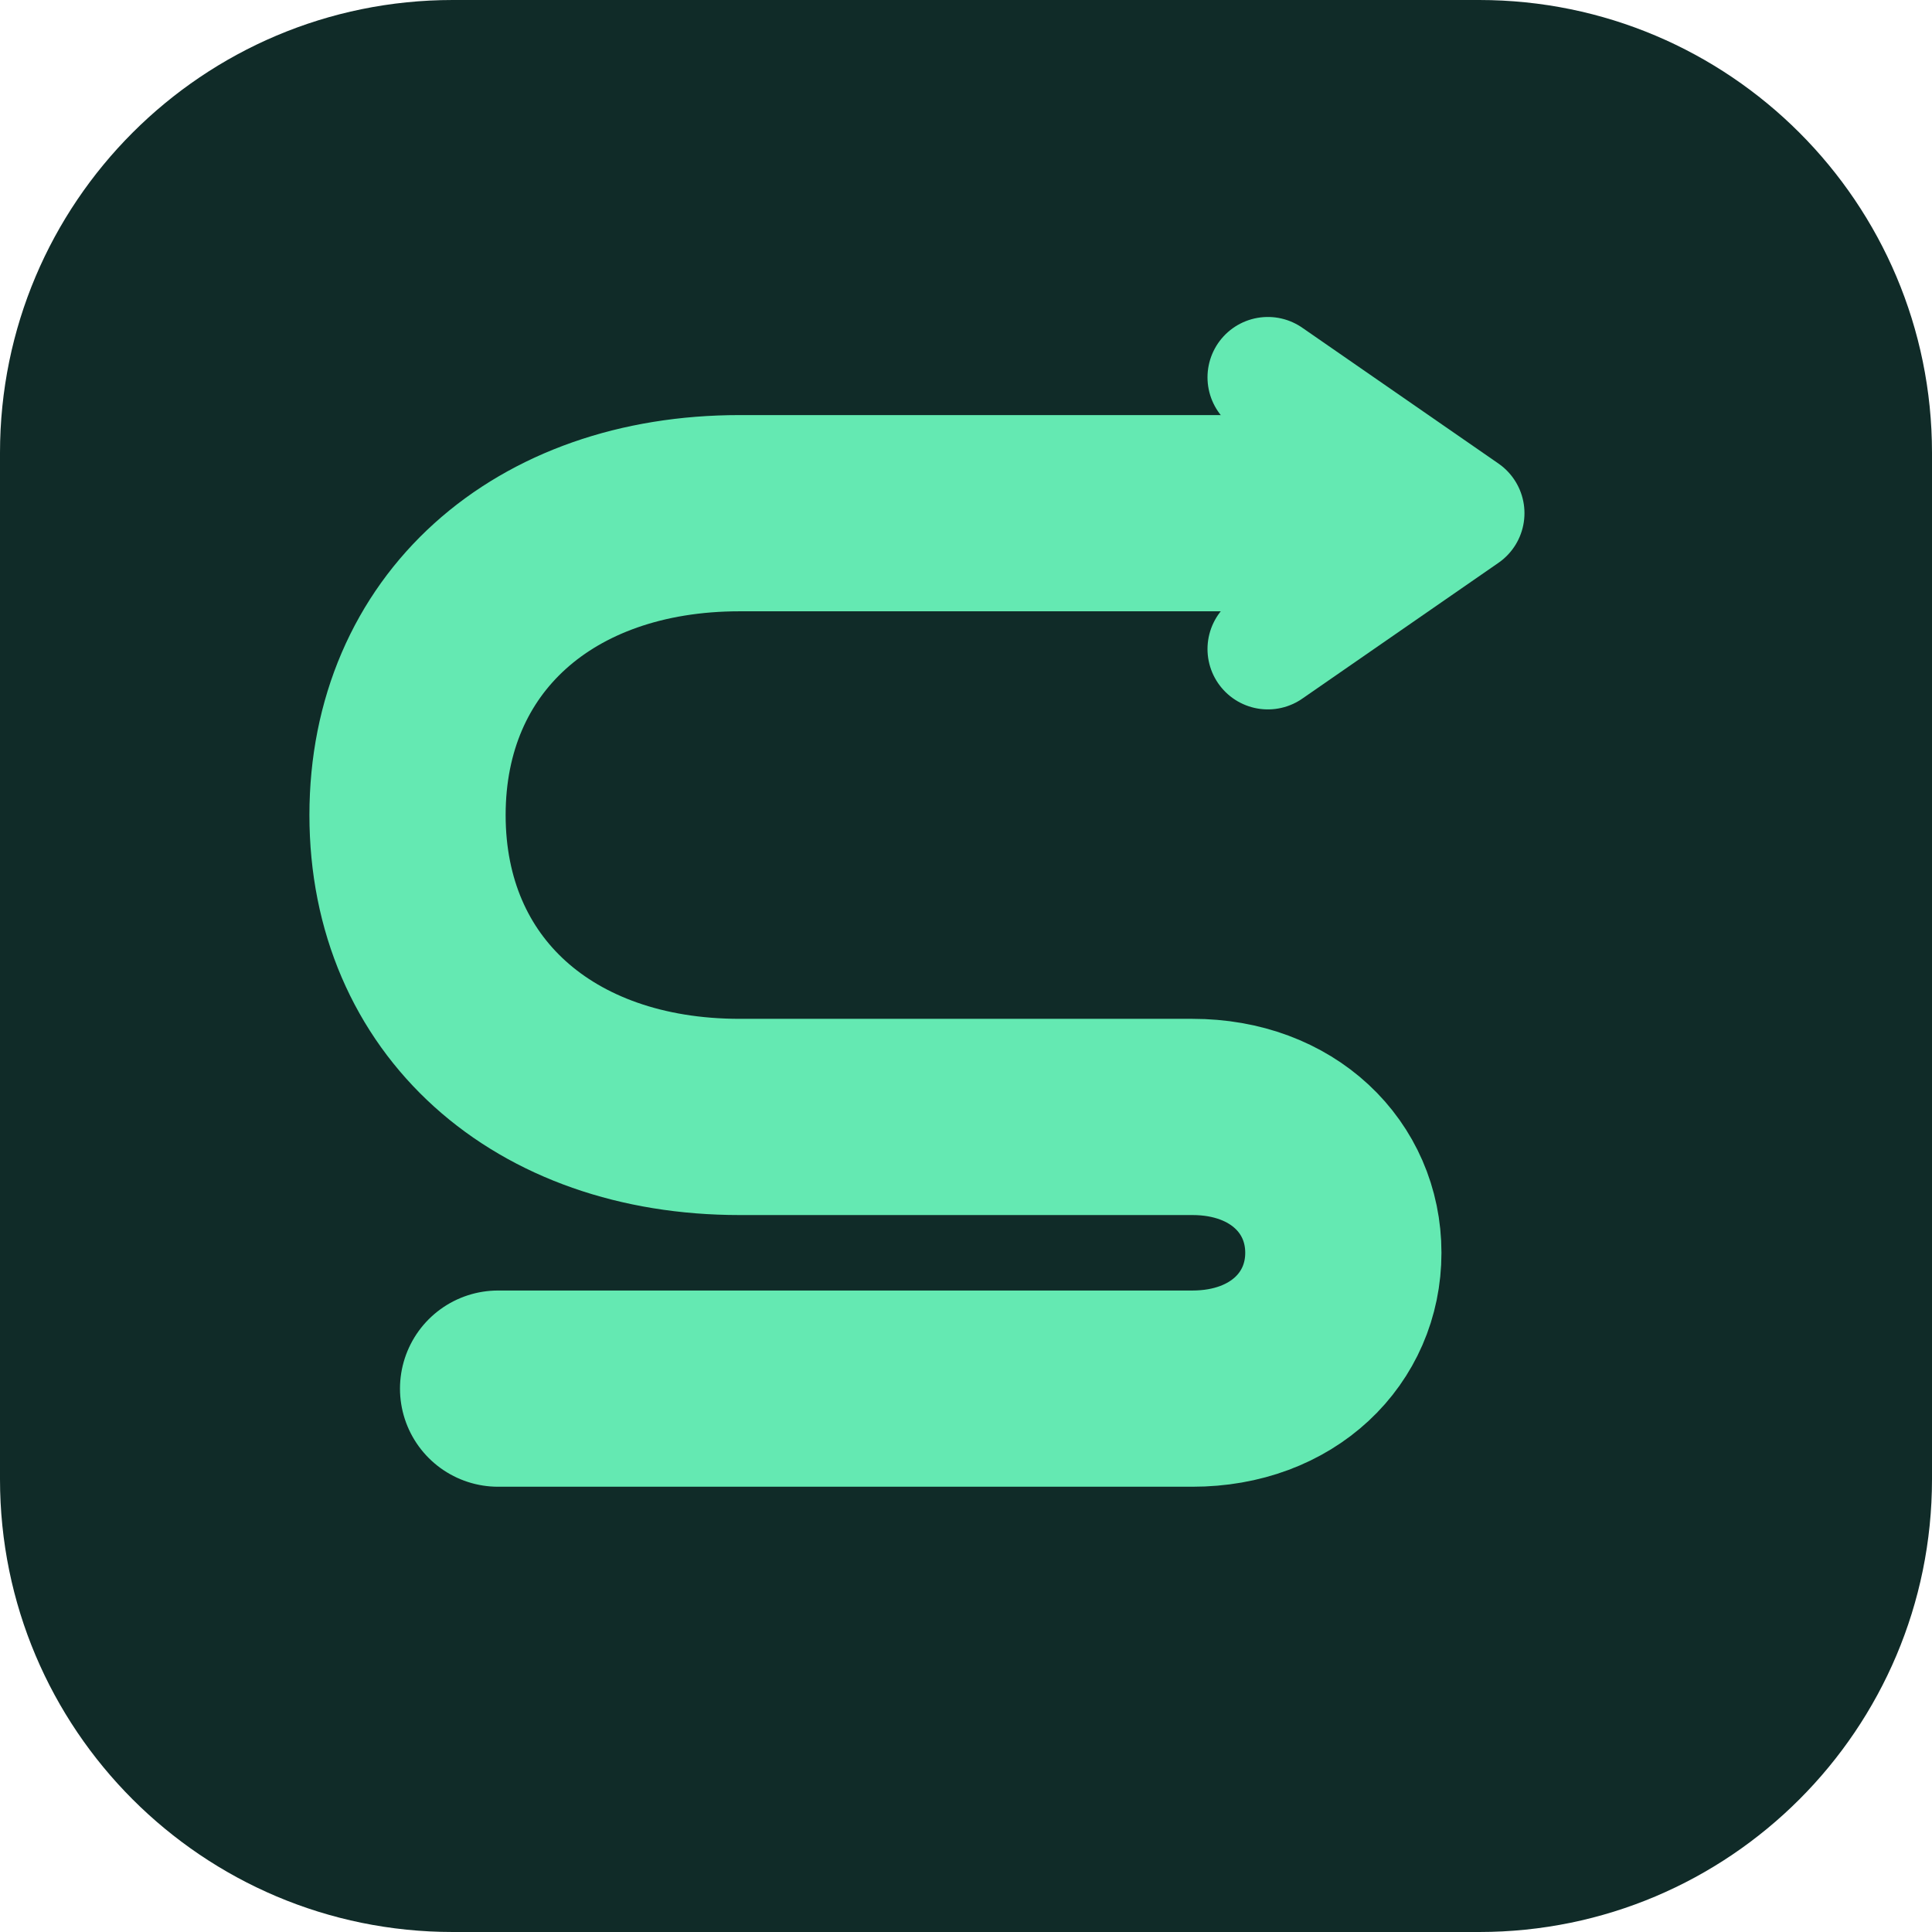
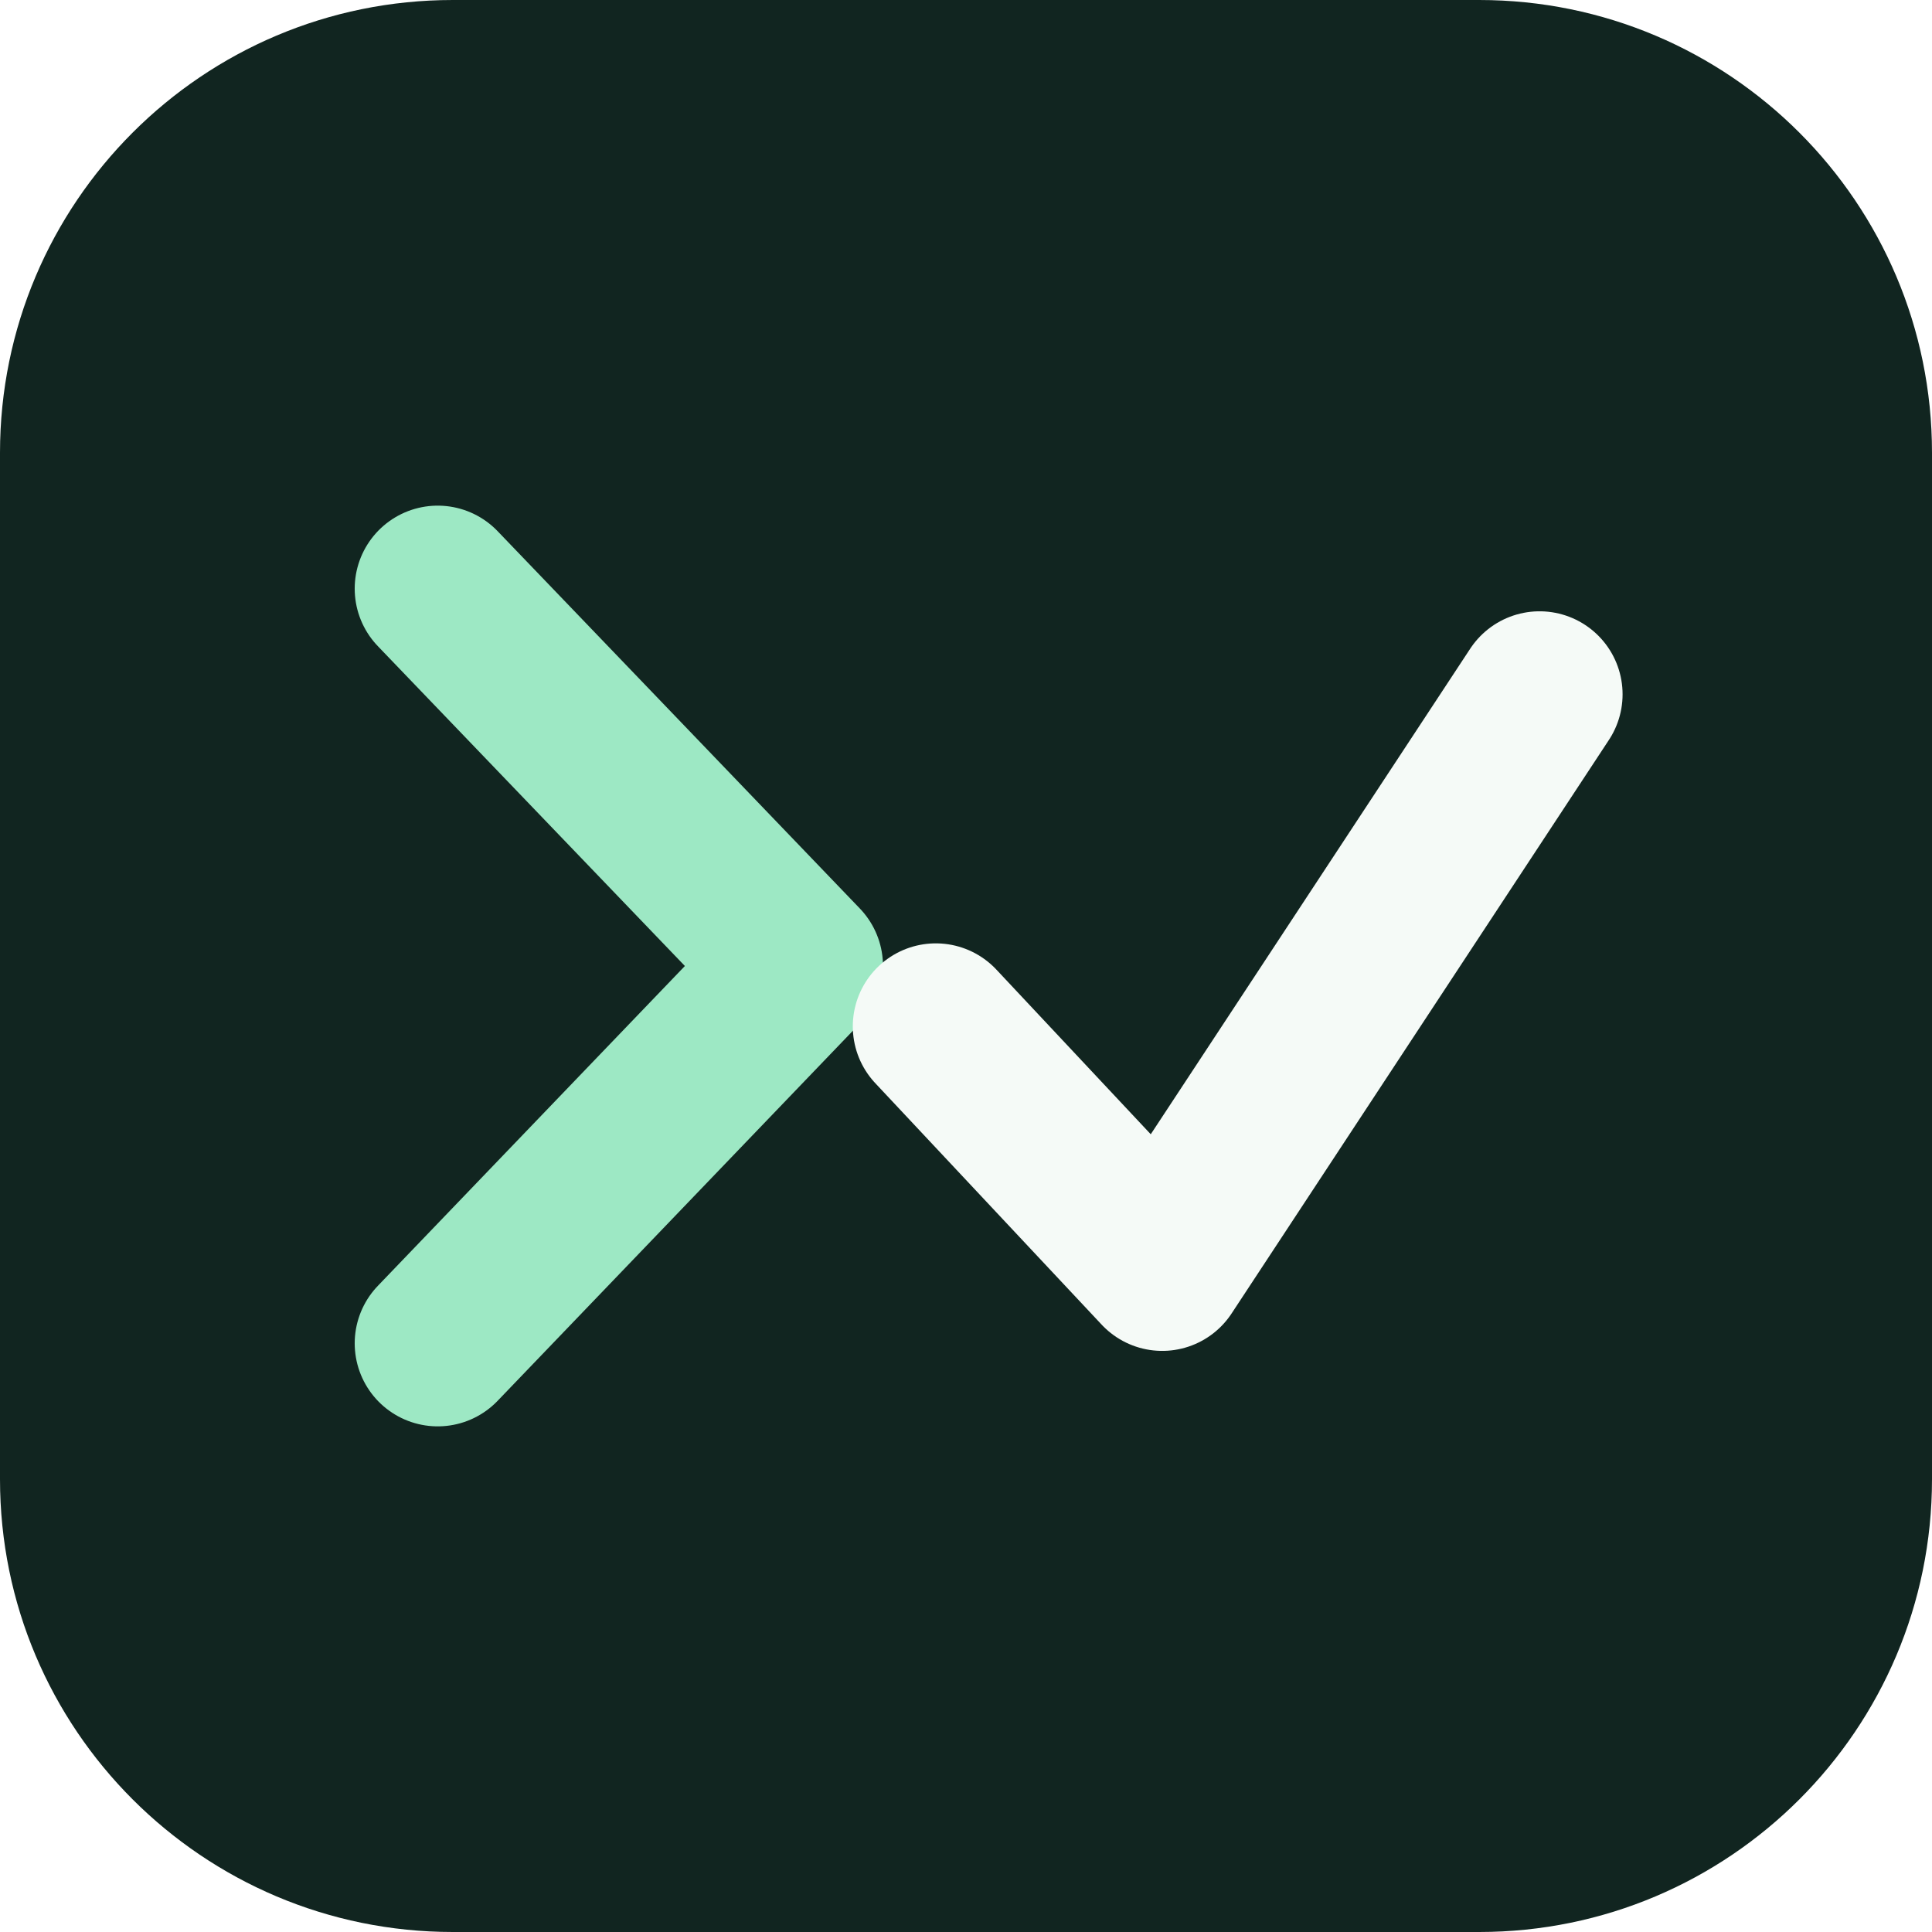
- <svg xmlns="http://www.w3.org/2000/svg" width="128" height="128" viewBox="0 0 128 128" role="img" aria-labelledby="title">
-   <rect width="128" height="128" rx="30" fill="#102b28" />
-   <path d="M92 34H49c-13 0-22 8-22 20s9 20 22 20h30c6 0 10 4 10 9s-4 9-10 9H33" fill="none" stroke="#64e9b2" stroke-width="13" stroke-linecap="round" />
-   <path d="m84 25 13 9-13 9" fill="none" stroke="#64e9b2" stroke-width="8" stroke-linecap="round" stroke-linejoin="round" />
+ <svg xmlns="http://www.w3.org/2000/svg" width="128" height="128" viewBox="0 0 128 128" role="img" aria-labelledby="title desc">
+   <rect width="128" height="128" rx="30" fill="#112520" />
+   <path d="m29 39 24 25-24 25" fill="none" stroke="#9de8c4" stroke-width="11" stroke-linecap="round" stroke-linejoin="round" />
+   <path d="m62 68 15 16 25-38" fill="none" stroke="#f5faf7" stroke-width="11" stroke-linecap="round" stroke-linejoin="round" />
</svg>
